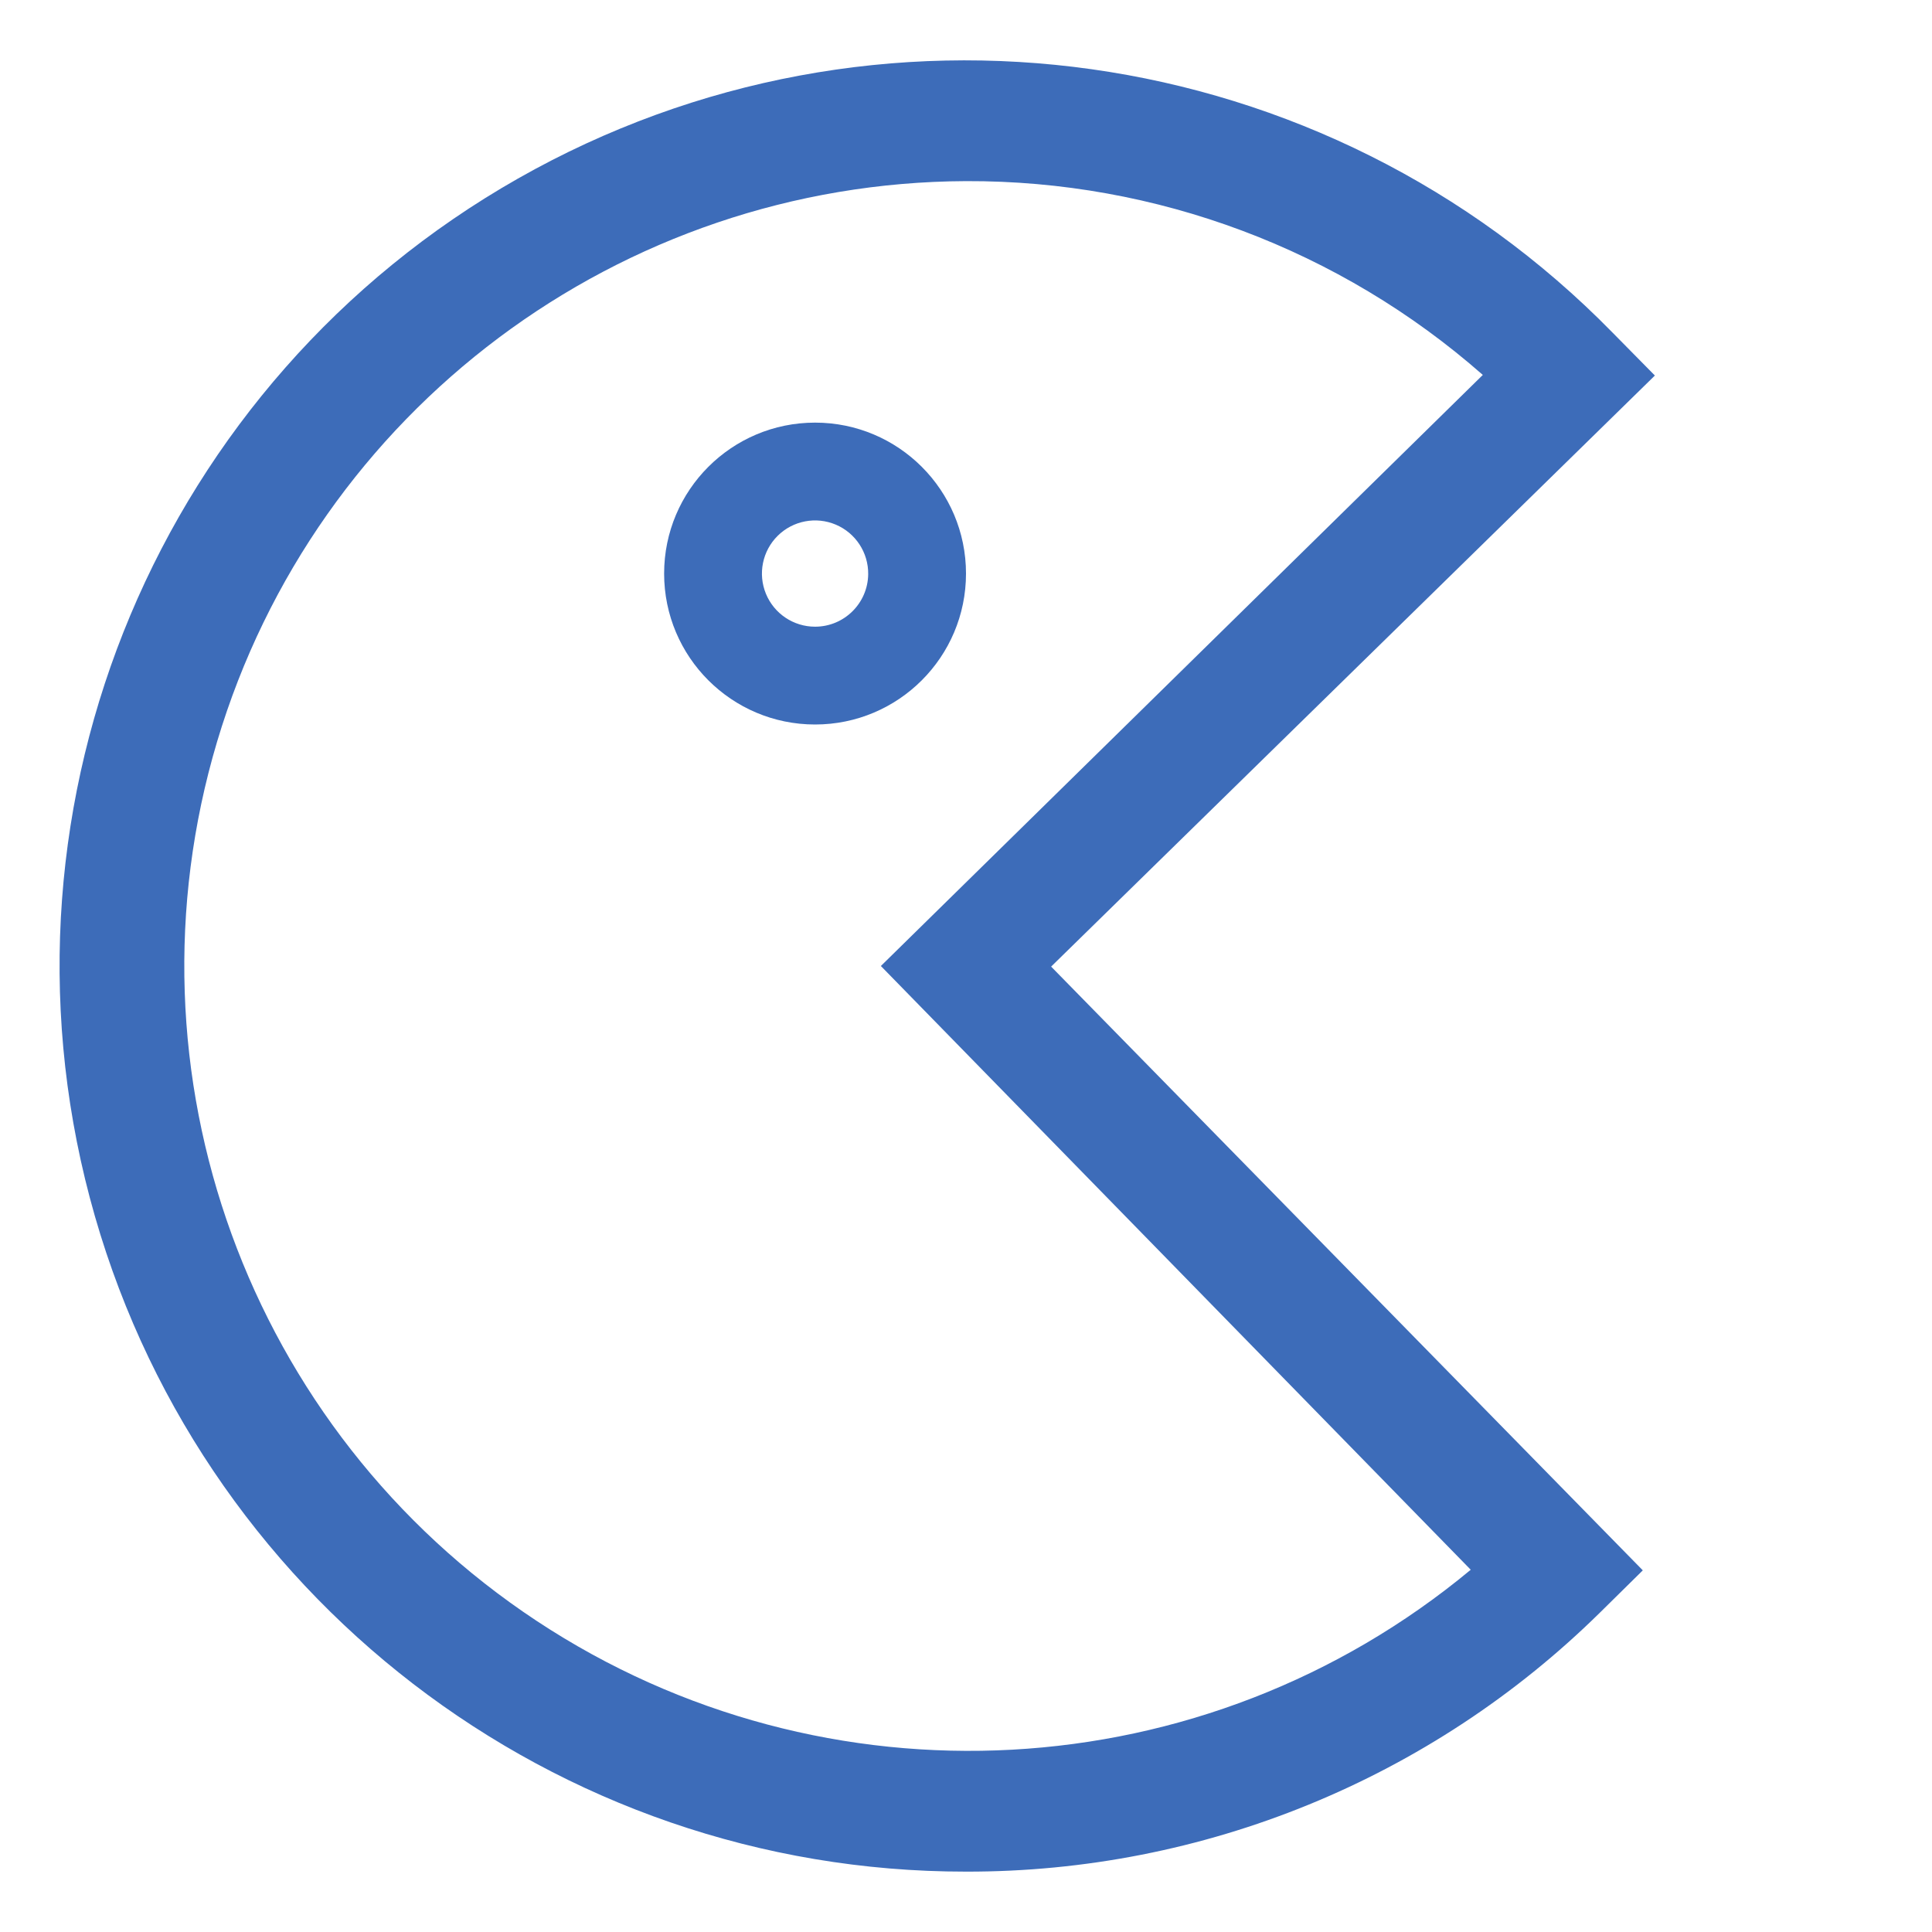
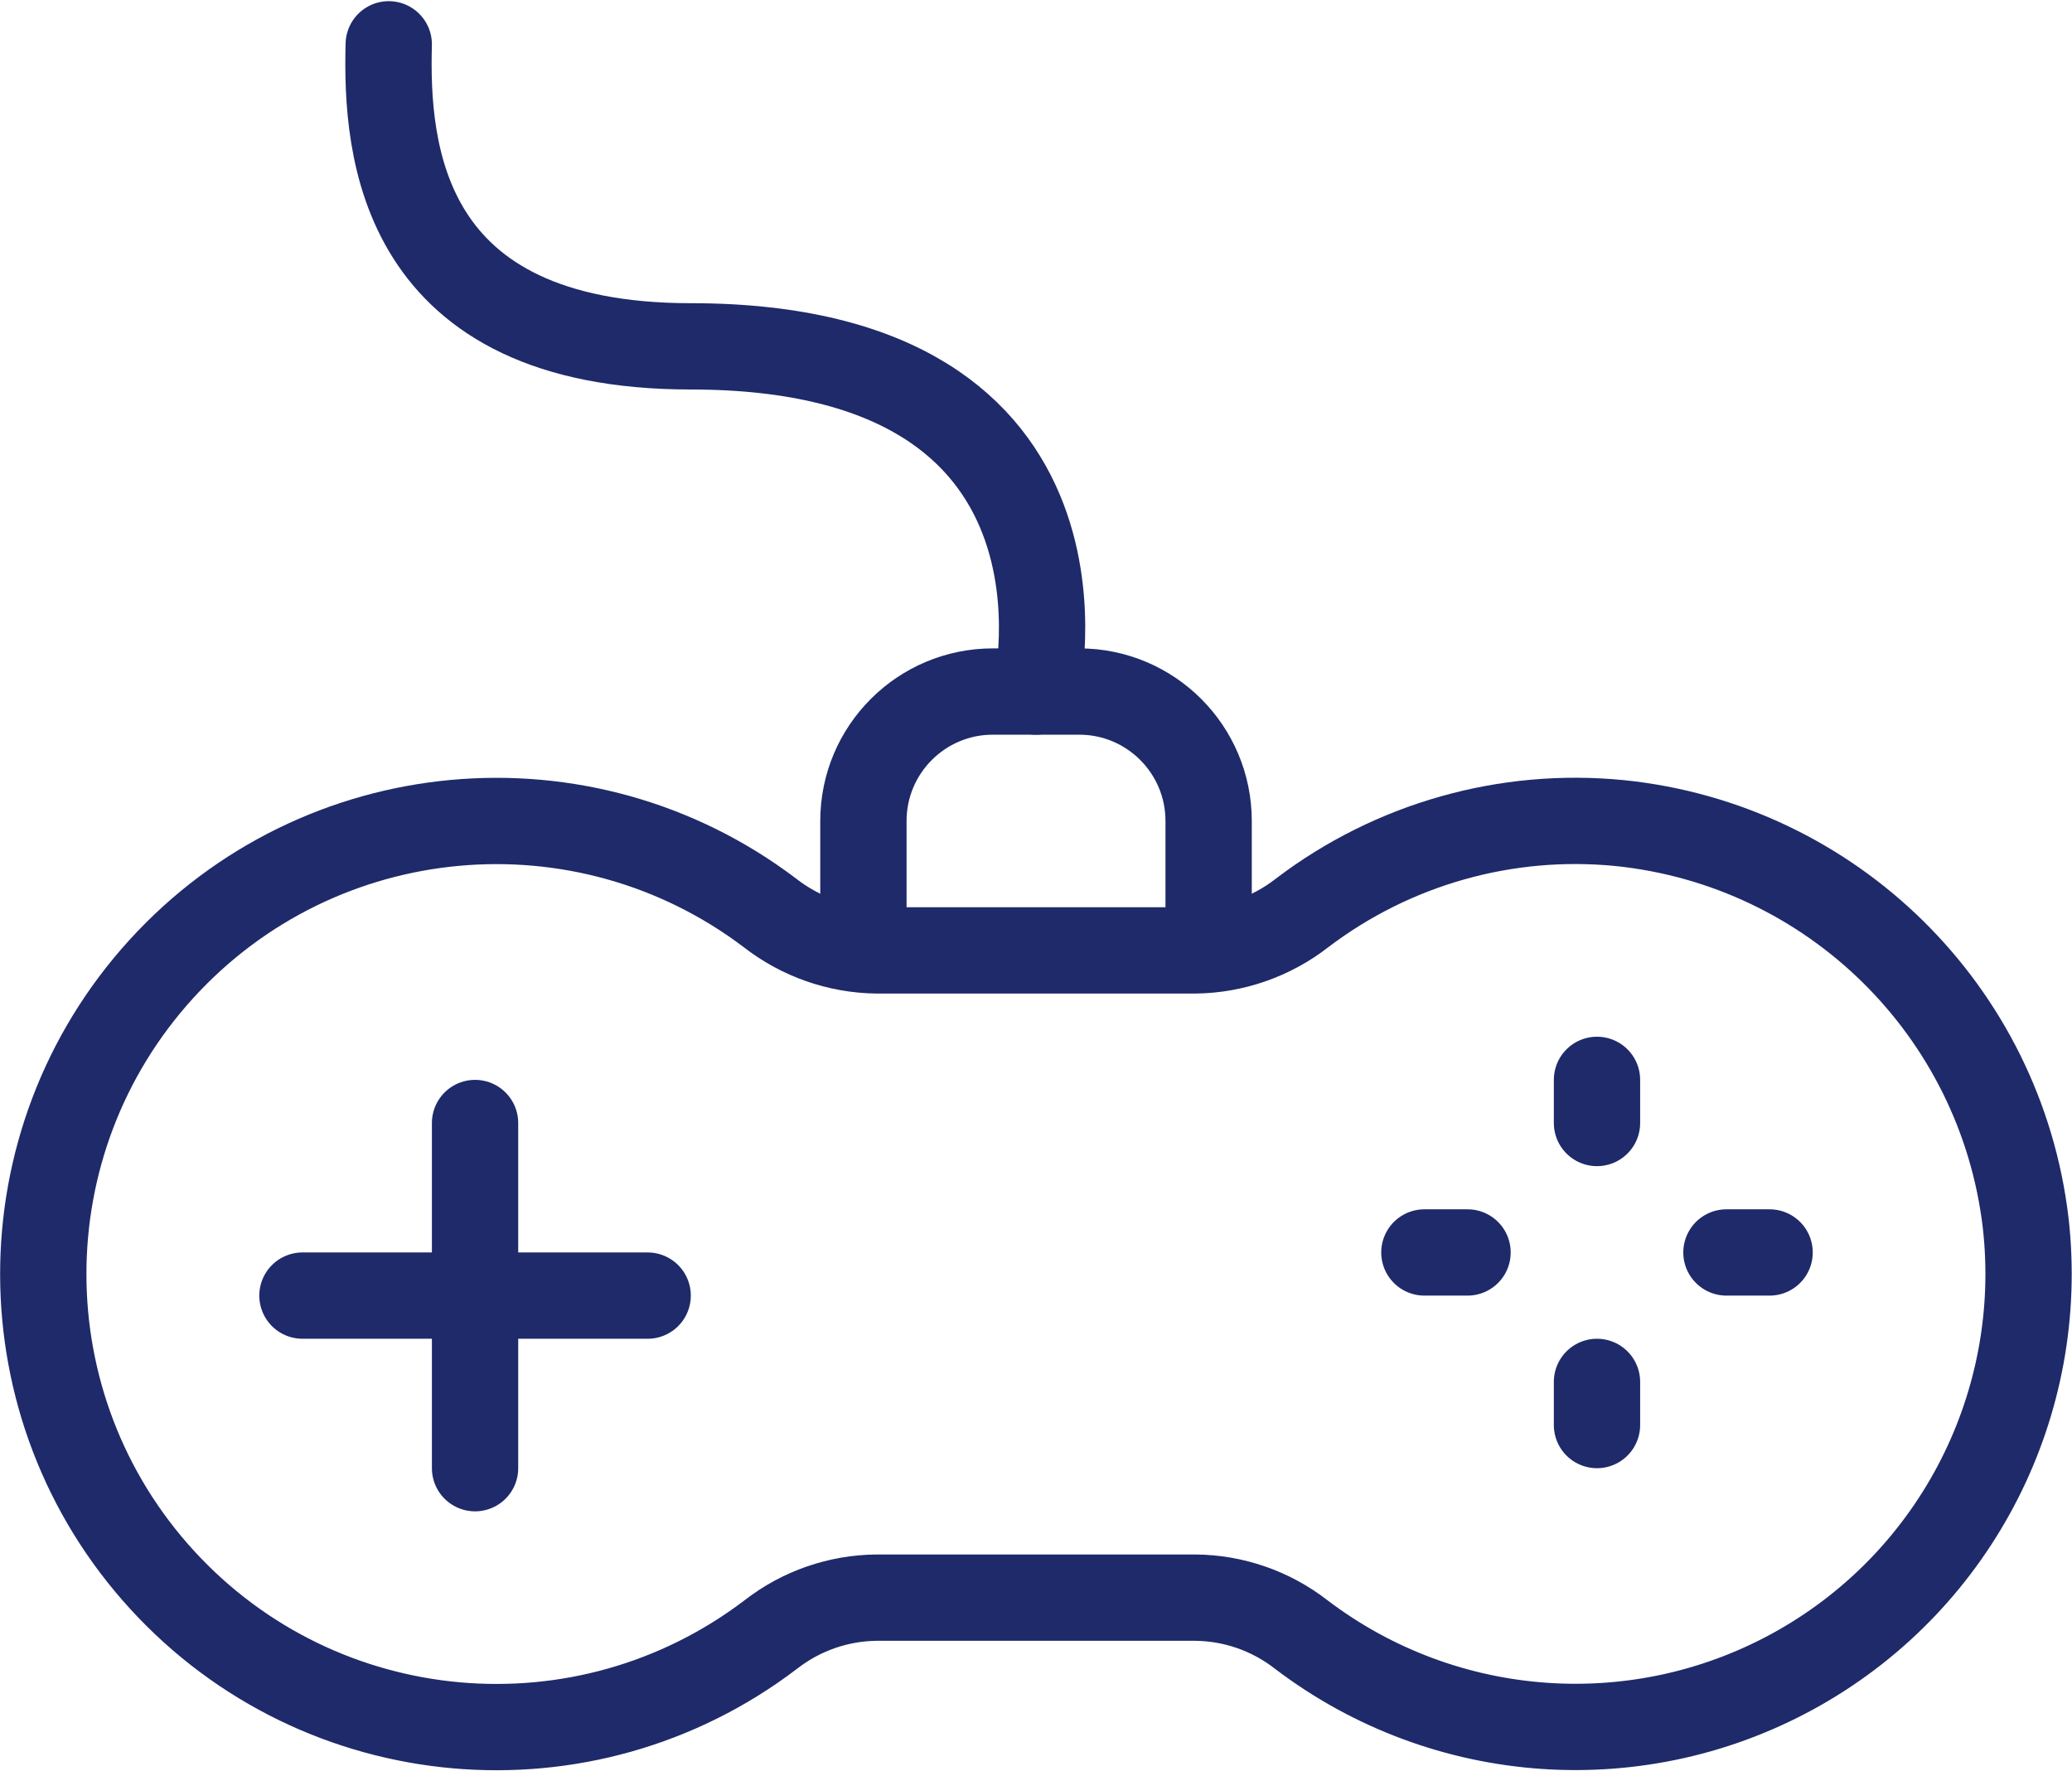
- <svg xmlns="http://www.w3.org/2000/svg" viewBox="0 0 32 32" fill="#3d6cb9">
-   <path class="cls-1" d="M27.41 6.22l-.7-.71A15 15 0 1 0 16 31a14.92 14.92 0 0 0 10.5-4.29l.71-.7-9.8-10zM24.36 26A13 13 0 1 1 16 3a12.89 12.89 0 0 1 8.56 3.21L14.59 16z" />
-   <path class="cls-1" d="M16 9.5a2.5 2.5 0 1 0-2.5 2.5A2.5 2.5 0 0 0 16 9.5zm-2.5.88a.88.88 0 1 1 .88-.87.88.88 0 0 1-.88.87z" />
+ <svg xmlns="http://www.w3.org/2000/svg" width="48.017" height="41.027" viewBox="0 0 48.017 41.027">
+   <g id="game-remote-1" transform="translate(0.009 -0.973)">
+     <path id="路径_11031" data-name="路径 11031" d="M37.527,20.049a10.461,10.461,0,0,0-7.363,2.083A4.113,4.113,0,0,1,27.682,23H20.318a4.113,4.113,0,0,1-2.482-.868,10.5,10.5,0,1,0,.023,16.719A4.05,4.05,0,0,1,20.314,38h7.372a4.05,4.05,0,0,1,2.455.851A10.5,10.5,0,0,0,46.934,29.31,10.557,10.557,0,0,0,37.527,20.049Z" fill="none" stroke="#1e2a69" stroke-linecap="round" stroke-miterlimit="10" stroke-width="2" />
+     <path id="路径_11032" data-name="路径 11032" d="M20,22V20a3,3,0,0,1,3-3h2a3,3,0,0,1,3,3v2" fill="none" stroke="#1e2a69" stroke-linecap="round" stroke-miterlimit="10" stroke-width="2" />
+     <path id="路径_11033" data-name="路径 11033" d="M24,17s1.867-8-8-8C9.267,9,8.933,4.467,9,2" fill="none" stroke="#1e2a69" stroke-linecap="round" stroke-miterlimit="10" stroke-width="2" />
+     <line id="直线_421" data-name="直线 421" y2="8" transform="translate(11 27)" fill="none" stroke="#1e2a69" stroke-linecap="round" stroke-miterlimit="10" stroke-width="2" />
+     <line id="直线_422" data-name="直线 422" x1="8" transform="translate(7 31)" fill="none" stroke="#1e2a69" stroke-linecap="round" stroke-miterlimit="10" stroke-width="2" />
+     <line id="直线_423" data-name="直线 423" y2="1" transform="translate(37 26)" fill="none" stroke="#1e2a69" stroke-linecap="round" stroke-miterlimit="10" stroke-width="2" />
+     <line id="直线_424" data-name="直线 424" x1="1" transform="translate(40 30)" fill="none" stroke="#1e2a69" stroke-linecap="round" stroke-miterlimit="10" stroke-width="2" />
+     <line id="直线_425" data-name="直线 425" y1="1" transform="translate(37 33)" fill="none" stroke="#1e2a69" stroke-linecap="round" stroke-miterlimit="10" stroke-width="2" />
+     <line id="直线_426" data-name="直线 426" x2="1" transform="translate(33 30)" fill="none" stroke="#1e2a69" stroke-linecap="round" stroke-miterlimit="10" stroke-width="2" />
+   </g>
</svg>
